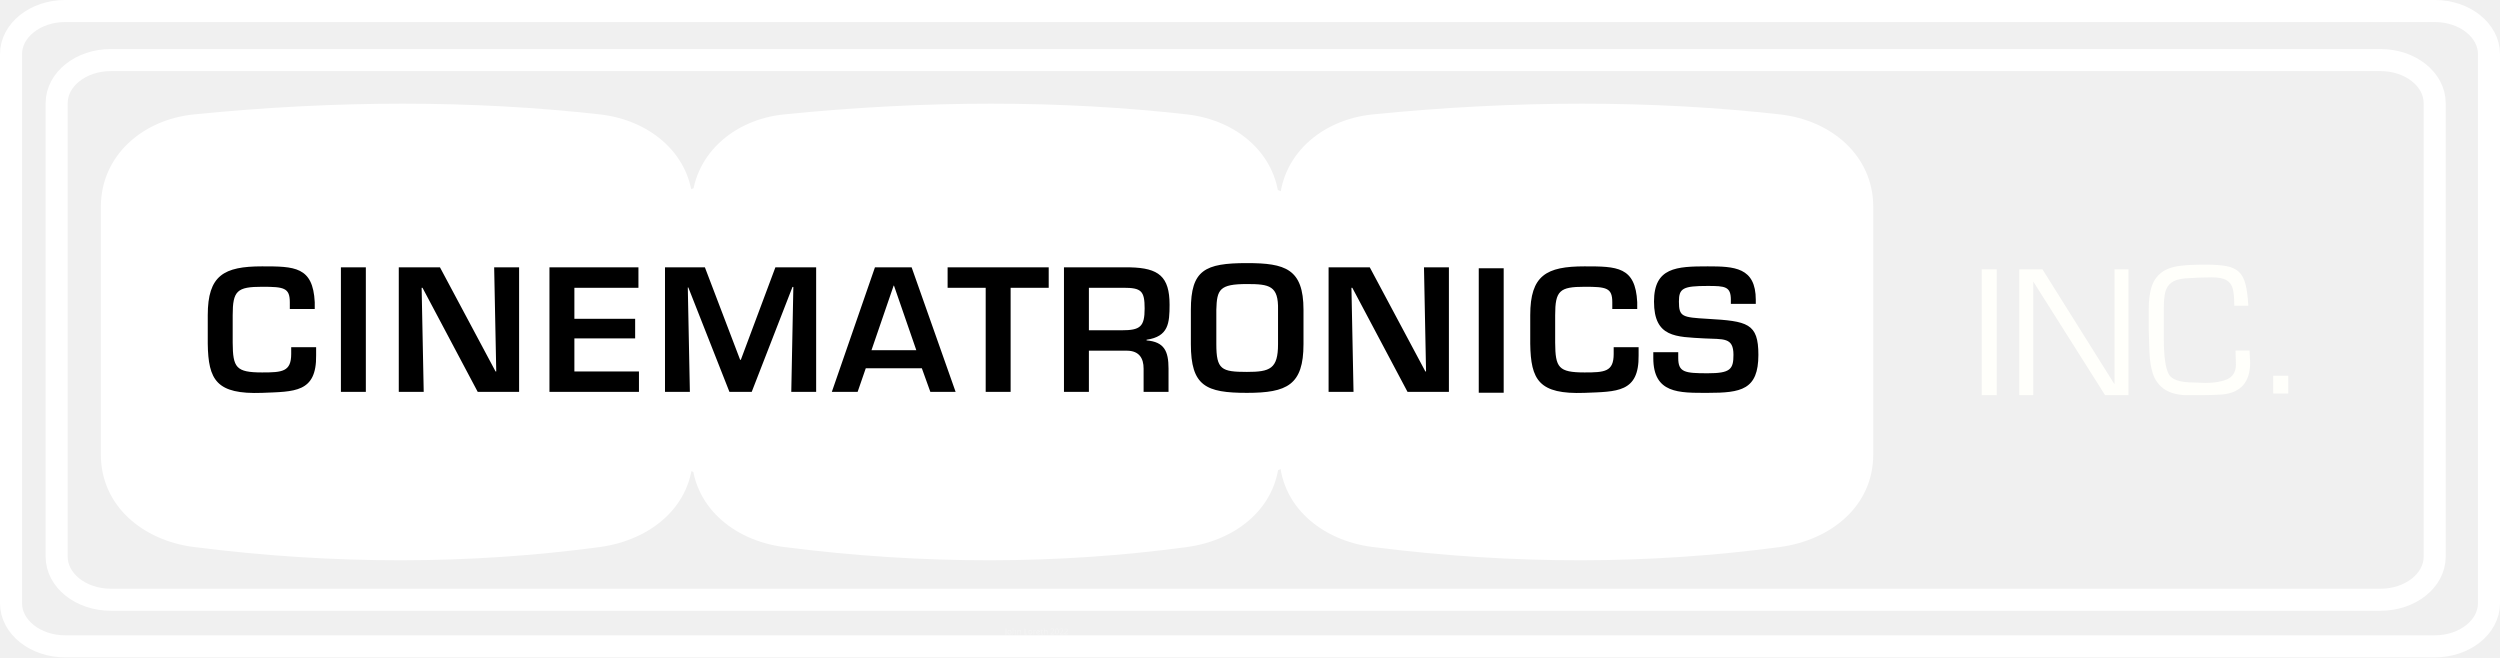
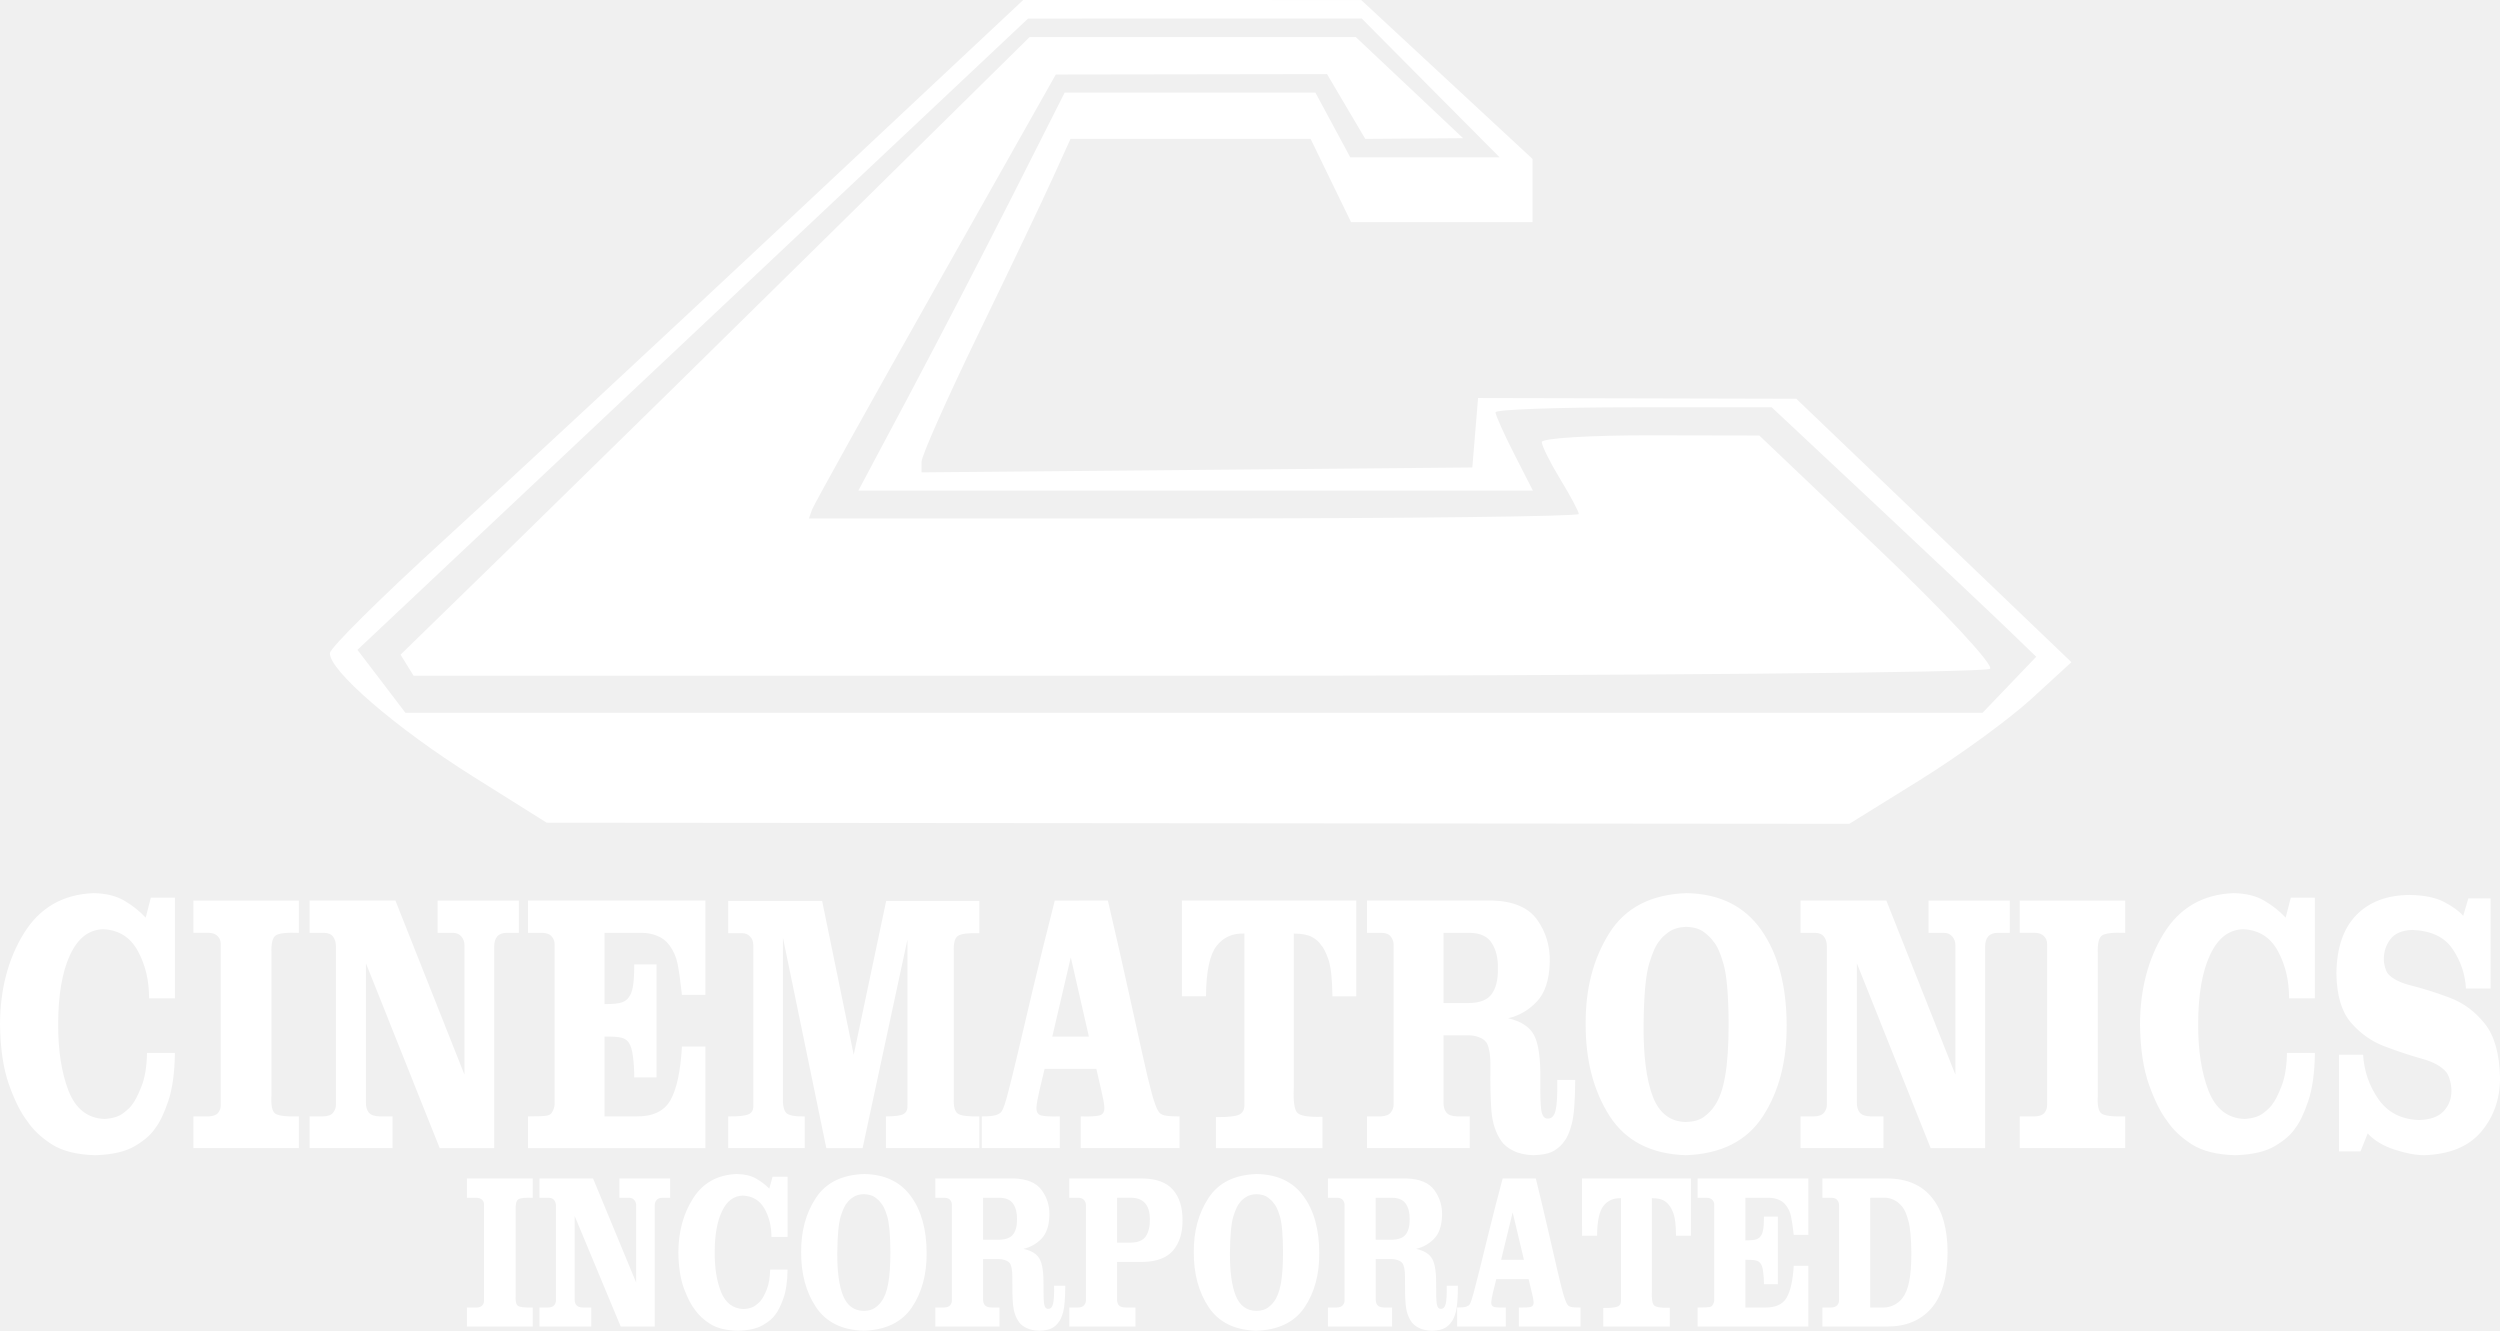
- <svg xmlns="http://www.w3.org/2000/svg" height="165.667" viewBox="0 0 567.038 149.1" width="630.043">
-   <g transform="translate(-118.29 -42)">
-     <rect fill="#fff" height="61.67" rx="16.878" ry="17.123" stroke="#fff" stroke-width="4.5" width="153.561" x="264.527" y="86.049" />
-     <g stroke-width="5">
-       <rect fill="none" height="144.1" rx="12.29" ry="9.781" stroke="#fff" width="562.038" x="120.79" y="44.5" />
-       <rect fill="none" height="122.407" rx="12.29" ry="9.781" stroke="#fff" width="539.377" x="131.138" y="55.625" />
-       <path d="M162.28 67.95c32.42-3.249 63.102-3.24 92.062 0 11.624 1.3 21.114 9.347 21.114 20.96v56.204c0 11.612-9.522 19.402-21.114 20.96-29.287 3.937-59.922 4.083-92.061 0-11.603-1.474-21.114-9.348-21.114-20.96V88.909c0-11.612 9.476-19.794 21.114-20.96z" fill="#fff" />
-       <path d="M296.127 67.95c32.182-3.249 62.64-3.24 91.39 0 11.539 1.3 20.96 9.347 20.96 20.96v56.204c0 11.612-9.453 19.402-20.96 20.96-29.074 3.937-59.485 4.083-91.39 0-11.518-1.474-20.96-9.348-20.96-20.96V88.909c0-11.612 9.406-19.794 20.96-20.96zM429.66 67.95c32.514-3.249 63.288-3.24 92.334 0 11.658 1.3 21.177 9.347 21.177 20.96v56.204c0 11.612-9.551 19.402-21.177 20.96-29.374 3.937-60.1 4.083-92.334 0-11.637-1.474-21.177-9.348-21.177-20.96V88.909c0-11.612 9.504-19.794 21.177-20.96z" fill="#fff" />
-     </g>
-     <path d="M189.678 112.091v-1.544c-.392-8.095-4.594-8.133-11.936-8.133-8.678 0-12.33 2.033-12.33 11.07v6.477c.118 8.246 1.964 11.522 12.33 11.145 7.303-.301 12.368 0 12.25-8.51v-1.845h-5.654v1.544c0 4.03-2.042 4.18-6.596 4.18-5.93 0-6.636-1.092-6.675-6.74v-6.25c0-5.536.981-6.44 6.675-6.44 4.947 0 6.282.226 6.282 3.502v1.544zM201.268 102.64h-5.654v28.24h5.654zM230.846 126.249h-.157l-12.605-23.61h-9.345v28.241h5.654l-.47-23.609h.196l12.525 23.61h9.385V102.64h-5.655zM248.569 107.271h14.528v-4.631h-20.182v28.24h20.3v-4.631h-14.646v-7.493h13.782v-4.443h-13.782zM298.038 107.083h.196l-.47 23.797h5.642v-28.24h-9.247l-7.837 20.973h-.157l-7.993-20.973h-9.051v28.24h5.642l-.47-23.684h.117l9.326 23.684h5.055z" />
-     <path d="M571.181 103.092v28.537h-3.405v-28.537z" fill="#fffffb" />
-     <path d="m327.38 125.533 1.925 5.347h5.733l-9.974-28.24h-8.324l-9.777 28.24h5.85l1.846-5.347zm-1.256-4.104h-10.17l5.027-14.647h.078zM347.514 107.271h8.639v-4.631h-22.931v4.631h8.638v23.61h5.654zM373.946 121.542c2.71.038 3.73 1.694 3.73 4.067v5.271h5.654v-5.271c0-3.992-.981-6.063-4.986-6.401v-.151c4.986-.716 5.222-3.765 5.222-7.945 0-6.401-2.474-8.321-8.913-8.472h-15.04v28.24h5.655v-9.338zm-8.678-4.631v-9.64h7.853c4.045 0 4.79.716 4.79 4.707 0 4.142-1.02 4.933-5.182 4.933zM401.11 101.675c-9.545 0-12.713 1.584-12.713 10.583v7.802c0 9.501 3.409 11.046 12.712 11.046 9.104 0 12.833-1.777 12.833-11.046v-7.802c0-9.308-4.17-10.583-12.833-10.583zm0 4.75c5.132 0 7.178.387 7.057 5.833v7.802c0 5.6-1.804 6.295-7.058 6.295-5.774 0-6.937-.54-6.937-6.295v-7.802c.12-4.596.722-5.832 6.937-5.832zM441.74 126.249h-.156l-12.605-23.61h-9.345v28.241h5.655l-.472-23.609h.197l12.525 23.61h9.385V102.64h-5.654zM459.348 102.84h-5.654v28.24h5.654zM489.637 112.091v-1.544c-.392-8.095-4.594-8.133-11.936-8.133-8.678 0-12.33 2.033-12.33 11.07v6.477c.118 8.246 1.963 11.522 12.33 11.145 7.303-.301 12.368 0 12.25-8.51v-1.845h-5.654v1.544c0 4.03-2.042 4.18-6.596 4.18-5.93 0-6.636-1.092-6.676-6.74v-6.25c0-5.536.982-6.44 6.676-6.44 4.947 0 6.282.226 6.282 3.502v1.544zM493.284 121.88v1.319c0 8.095 5.812 7.907 12.33 7.907 7.578 0 11.505-.678 11.505-8.623 0-7.191-2.474-7.643-11.544-8.17-5.733-.34-6.48-.452-6.48-3.916 0-3.013.904-3.54 6.519-3.54 3.966 0 5.261.113 5.261 3.163v.904h5.655v-.904c0-7.418-4.909-7.606-10.916-7.606-7.068 0-12.172.226-12.172 7.983 0 8.208 5.026 7.982 11.387 8.359 4.397.226 6.635-.302 6.635 3.727 0 3.276-.706 4.18-5.85 4.18-5.222 0-6.675-.226-6.675-3.464v-1.318z" />
-     <path d="M601.062 103.092v28.537h-5.308l-16.295-25.787v25.787h-3.169v-28.537h5.262l16.341 26.071v-26.071zM625.34 121.505h3.18q0 .457.069 1.37.069.915.069 1.371 0 6.63-6.372 7.24-2.31.14-4.587.14h-4.027q-3.054-.234-4.747-1.546-1.682-1.324-2.345-3.374-.664-2.061-.767-4.943-.103-2.882-.16-4.955v-4.662q0-2.94.618-4.99.629-2.062 2.242-3.315 1.624-1.266 4.496-1.57 1.784-.246 5.582-.246 3.031 0 4.77.351 1.75.352 2.757 1.3 1.007.95 1.476 2.742.469 1.78.652 4.92h-3.192q0-2.519-.332-3.82-.32-1.311-1.418-1.955-1.087-.656-3.352-.656-2.7 0-6.051.234-2.06.176-3.112.972-1.04.785-1.384 2.167-.332 1.37-.332 3.725v6.77q0 6.01 1.133 8.107 1.018 1.874 5.708 1.874.343 0 1.247.047.904.047 1.43.047 2.928 0 4.839-.82 1.91-.832 2.002-3.21 0-.574-.046-1.686-.046-1.113-.046-1.629zM637.31 127.228v4.03h-3.42v-4.03z" fill="#fffffb" />
-     <text fill="#ef00eb" font-family="TrasksHand" font-size="1.8" stroke="#0105ff" stroke-width="2.25" x="346.224" y="185.862">
-       <tspan fill="#fafafa" fill-opacity=".4" stroke="none" x="346.224" y="185.862">John Loreth 2022</tspan>
-     </text>
+ <svg xmlns="http://www.w3.org/2000/svg" width="270.085" height="143.766" viewBox="0 0 71.46 38.038" xml:space="preserve">
+   <path style="fill:#fff;stroke-width:.265" d="M72.308 142.81c-2.19-1.374-4.118-3.039-4.079-3.522.012-.153 1.458-1.587 3.214-3.188 1.755-1.6 6.208-5.738 9.897-9.194l6.705-6.284h4.832l4.831.002 2.447 2.27 2.448 2.27v1.808h-5.186l-.579-1.19-.578-1.191h-6.862l-.51 1.124c-.28.619-1.238 2.627-2.129 4.462-.89 1.835-1.619 3.474-1.619 3.642v.305l7.872-.07 7.871-.07.082-.993.082-.992 4.548.01 4.548.011 3.933 3.765 3.932 3.765-1.154 1.057c-.635.58-2.063 1.62-3.175 2.31l-2.02 1.253-18.617-.016-18.617-.016zm43.927-2.615.766-.8-.783-.757c-.43-.416-2.132-2.02-3.78-3.566l-2.998-2.808h-3.948c-2.17 0-3.947.064-3.947.143 0 .078.24.614.534 1.19l.535 1.048H83.333l1.444-2.712a368.907 368.907 0 0 0 2.949-5.688l1.505-2.977h7.166l.499.926.499.926h4.269l-1.972-1.984-1.97-1.985-4.77.001-4.769.001-9.584 9.022-9.584 9.022.686.899.685.9h45.082zm-45.802-.56-.186-.3 3.147-3.067a2830.36 2830.36 0 0 0 8.991-8.827l5.844-5.76h9.322l1.534 1.445 1.533 1.446-1.398.01-1.397.01-.547-.926-.546-.926-3.877.006-3.876.006-3.44 6.095c-1.892 3.352-3.479 6.207-3.528 6.344l-.088.25h11.003c6.05 0 11.002-.057 11.002-.127 0-.069-.238-.515-.528-.992-.29-.476-.529-.955-.53-1.065 0-.109 1.398-.195 3.108-.192l3.11.006 3.4 3.235c1.87 1.78 3.308 3.324 3.196 3.433-.111.11-10.296.199-22.633.199H70.62Z" transform="translate(-58.798 -120.622)" />
+   <g aria-label="CINEMATRONICS INCORPORATED">
+     <path style="fill:#fff;" d="M74.195 126.771q0-.652-.379-1.15-.379-.502-1.163-.528-.727.013-1.12.63-.391.612-.396 1.66-.008.961.344 1.627.357.665 1.207.692.406-.014.64-.141.237-.133.308-.22.136-.124.304-.433.172-.312.185-.81h.938q-.013.722-.224 1.172-.212.45-.437.656-.198.225-.678.432-.48.207-1.34.225-.925-.018-1.463-.265-.537-.25-.832-.572-.318-.296-.604-.873t-.304-1.463q.004-1.277.798-2.212.797-.938 2.348-.982.621.009 1.027.18.41.172.727.415l.172-.485h.81v2.445zM78.31 125.688v3.445q-.03.34.115.432.146.088.807.075v.77h-3.547v-.77h.506q.225-.004.322-.084.097-.084.092-.198v-3.904q0-.119-.105-.194-.106-.075-.291-.08h-.524v-.783h3.547v.784q-.609-.018-.776.062-.167.079-.145.445zM79.593 124.396h2.886l2.322 4.23v-3.146q0-.119-.101-.207-.097-.088-.278-.092h-.524v-.784h2.732v.784h-.406q-.216 0-.322.088-.1.088-.1.238v4.904h-1.834l-2.48-4.49v3.384q-.005.145.092.238.097.092.375.097h.427v.77h-2.79v-.77h.45q.251-.004.344-.093.097-.092.092-.198v-3.833q0-.15-.092-.238-.093-.093-.295-.097h-.498zM86.938 124.396h5.966v2.292h-.789q-.075-.498-.145-.75-.066-.25-.278-.458-.158-.154-.4-.224-.243-.075-.53-.075h-1.25v1.731q.435 0 .594-.044.163-.048.225-.127.088-.075.132-.243.048-.172.048-.55h.75v2.744h-.75q0-.282-.044-.51-.04-.23-.136-.331-.084-.093-.251-.123-.163-.031-.569-.027v1.939h1.062q.837.009 1.154-.392.318-.406.388-1.305h.789v2.468h-5.966v-.771q.493 0 .63-.018.141-.022.172-.075.035-.035.062-.092.03-.057.03-.097v-3.895q.005-.106-.092-.19-.097-.088-.317-.092h-.485zM96.83 124.405l1.062 3.737 1.092-3.737h3.133v.785q-.564-.014-.722.066-.155.075-.137.379v3.573q-.018.286.137.366.158.075.722.066v.77h-3.141v-.77q.471 0 .603-.062.137-.066.12-.211v-4.023l-1.508 5.067h-1.22l-1.459-5.111v3.868q-.017.282.106.384.124.097.626.088v.77H93.67v-.77q.502.004.678-.049.18-.053.168-.224v-3.887q-.005-.136-.11-.211-.102-.08-.27-.08h-.466v-.784zM106.44 124.396q.414 1.283.696 2.212.286.93.471 1.538t.313.943q.128.335.225.432.053.066.185.092.137.027.52.027v.77h-3.322v-.77q.484.009.643-.027.163-.035.15-.198-.01-.132-.11-.432-.102-.304-.159-.498h-1.74q-.08.23-.172.52-.093.291-.102.419-.009.163.163.194.172.03.622.022v.77H102.2v-.77q.344 0 .49-.035.144-.04.184-.093.084-.097.207-.445.128-.348.33-.965l.503-1.542q.304-.925.74-2.163zm-1.869 3.305h1.23l-.608-1.925zM108.93 124.396h5.864v2.327h-.802q-.01-.639-.137-.899t-.242-.344q-.11-.123-.308-.198-.199-.08-.613-.084v3.755q-.03.484.12.599.153.114.845.097v.762h-3.582v-.754q.6.004.784-.061.19-.066.172-.273v-4.125q-.595-.017-.939.304-.343.322-.352 1.22h-.81zM119.385 124.396q1.066.027 1.498.472.436.445.419 1.018-.022.652-.436.965-.41.313-.965.405.647.106.872.41.225.304.212 1.088-.01.516.03.732.045.211.22.207.199.004.265-.207.066-.216.053-.732h.604q-.004.762-.115 1.067-.11.304-.255.423-.106.123-.327.224-.22.102-.7.115-.419-.01-.687-.11-.27-.097-.397-.23-.282-.29-.335-.722-.048-.436-.035-1.11 0-.234-.04-.37-.04-.142-.097-.199-.092-.088-.26-.128-.163-.044-.326-.044h-.855v1.635q-.004.145.093.238.097.092.374.097h.415v.77h-3.455v-.77h.467q.251-.01.34-.102.092-.092.088-.189v-3.869q.004-.11-.089-.202-.088-.093-.308-.097h-.498v-.785zm-1.657.785v1.705h.846q.564-.004.776-.22.216-.216.207-.617.009-.38-.203-.617-.207-.242-.727-.251zM125.902 124.216q1.661.022 2.511.894.85.873.855 2.31.013 1.312-.797 2.215-.811.904-2.6.948-1.754-.044-2.564-.96-.807-.917-.798-2.23-.013-1.278.793-2.203.807-.93 2.6-.974zm-1.445 3.194q-.014 1.133.308 1.745.326.613 1.12.621.383-.009.598-.123.22-.119.34-.247.26-.255.374-.736.12-.48.12-1.295-.01-1.035-.173-1.44-.163-.41-.343-.547-.088-.101-.304-.22-.216-.124-.613-.133-.361.01-.586.128-.22.115-.3.207-.18.141-.356.564-.172.423-.185 1.476zM129.735 124.396h2.886l2.322 4.23v-3.146q0-.119-.101-.207-.097-.088-.278-.092h-.524v-.784h2.732v.784h-.405q-.216 0-.322.088-.101.088-.101.238v4.904h-1.833l-2.481-4.49v3.384q-.004.145.092.238.097.092.375.097h.427v.77h-2.789v-.77h.45q.25-.004.343-.093.097-.092.093-.198v-3.833q0-.15-.093-.238-.092-.093-.295-.097h-.498zM139.733 125.688v3.445q-.03.34.114.432.146.088.807.075v.77h-3.547v-.77h.507q.224-.004.321-.084.097-.084.093-.198v-3.904q0-.119-.106-.194-.106-.075-.29-.08h-.525v-.783h3.547v.784q-.608-.018-.776.062-.167.079-.145.445zM146.166 126.771q0-.652-.379-1.15-.379-.502-1.163-.528-.727.013-1.12.63-.392.612-.396 1.66-.009.961.344 1.627.357.665 1.207.692.405-.014.639-.141.238-.133.308-.22.137-.124.304-.433.172-.312.185-.81h.939q-.013.722-.225 1.172-.211.45-.436.656-.198.225-.679.432-.48.207-1.339.225-.925-.018-1.463-.265-.537-.25-.833-.572-.317-.296-.603-.873-.287-.577-.304-1.463.004-1.277.797-2.212.798-.938 2.349-.982.621.009 1.026.18.41.172.727.415l.172-.485h.81v2.445zM152.114 126.533q-.04-.524-.45-.96-.405-.436-1.356-.463-.516.013-.74.23-.22.215-.216.484 0 .097.04.194.039.097.096.154.225.19.815.295.59.106 1.27.291.682.185 1.171.626.49.44.516 1.317.004.763-.63 1.309-.63.542-1.926.573-.445-.004-1.013-.141-.564-.137-.881-.388l-.243.436h-.722v-2.348h.81q.049.595.516 1.08.467.48 1.353.506.572-.009.837-.212.269-.207.264-.506 0-.124-.048-.243-.044-.123-.124-.202-.25-.216-.841-.33-.59-.12-1.247-.3-.652-.181-1.124-.578-.467-.396-.484-1.185.013-.934.665-1.419.656-.489 1.806-.493.719.009 1.142.167.427.159.652.34l.172-.423h.749v2.19z" transform="matrix(.84992 0 0 1.17659 -58.798 -120.622)" />
+     <path style="fill:#fff;" d="M14.74 34.593v2.425q-.017.239.06.304.078.062.428.053v.542h-1.882v-.542h.269q.12-.004.17-.06.052-.058.05-.139V34.43q0-.084-.056-.136-.056-.053-.155-.056h-.278v-.552h1.882v.552q-.322-.013-.411.043-.089.056-.077.313zM15.42 33.685h1.532l1.232 2.976v-2.213q0-.084-.054-.146-.051-.062-.147-.065h-.278v-.552h1.45v.552h-.216q-.114 0-.17.062-.054.062-.054.167v3.451h-.973l-1.316-3.16v2.382q-.003.102.049.167.051.065.198.069h.227v.542h-1.48v-.542h.239q.133-.004.182-.065.051-.066.05-.14v-2.698q0-.105-.05-.167-.05-.065-.157-.068h-.264ZM22.051 35.356q0-.459-.2-.81-.202-.353-.618-.371-.386.009-.594.443-.208.431-.21 1.169-.005.676.182 1.144.19.468.64.487.216-.01.34-.1.126-.092.163-.154.073-.087.162-.304.09-.22.098-.57h.498q-.007.508-.12.824-.112.316-.23.462-.106.158-.361.304t-.71.158q-.492-.012-.777-.186-.285-.177-.442-.403-.168-.208-.32-.614t-.162-1.03q.003-.899.424-1.556.423-.66 1.246-.691.33.005.545.127.217.12.385.291l.092-.34h.43v1.72zM24.7 33.558q.882.015 1.333.63.451.613.454 1.624.007.924-.423 1.56-.43.635-1.38.666-.93-.03-1.36-.676-.429-.645-.424-1.569-.007-.899.42-1.55.429-.654 1.38-.685zm-.767 2.248q-.007.796.164 1.227.173.431.594.438.203-.006.318-.087.117-.084.18-.174.138-.18.199-.518.063-.338.063-.911-.005-.729-.091-1.014-.087-.288-.183-.385-.046-.07-.16-.155-.116-.086-.326-.093-.192.006-.31.09-.118.08-.16.146-.096.1-.19.397-.09.298-.098 1.039zM28.98 33.685q.565.018.794.332.232.313.222.716-.011.459-.231.679-.217.22-.512.285.344.074.463.288.12.214.112.766-.004.363.016.515.024.149.117.146.106.003.14-.146.036-.152.029-.515h.32q-.003.537-.06.75-.06.215-.136.298-.056.087-.173.158-.117.072-.372.081-.222-.006-.365-.077-.143-.069-.21-.162-.15-.204-.178-.508-.026-.307-.019-.782 0-.164-.02-.26-.022-.1-.052-.14-.05-.062-.138-.09-.087-.03-.173-.03H28.1v1.15q-.002.102.05.167.05.065.198.068h.22v.543h-1.833v-.543h.248q.133-.005.18-.07.049-.066.046-.134v-2.722q.003-.078-.046-.143-.047-.065-.164-.068h-.264v-.552zm-.88.552v1.2h.45q.298-.004.41-.155.115-.152.11-.434.005-.267-.107-.435-.11-.17-.386-.176zM32.648 33.685q.606.006.881.325.276.317.272.875.004.536-.27.859-.27.319-.883.328h-.718v1.067q-.004.09.042.161.047.071.21.074h.274v.543h-1.891v-.543h.247q.13-.003.178-.068.052-.065.05-.136v-2.716q0-.093-.054-.152-.052-.062-.152-.065h-.27v-.552zm-.718.552v1.283h.386q.309-.003.432-.176.124-.177.12-.496-.003-.314-.143-.462-.14-.15-.397-.15zM35.924 33.558q.881.015 1.333.63.45.613.453 1.624.007.924-.423 1.56-.43.635-1.38.666-.93-.03-1.36-.676-.428-.645-.424-1.569-.007-.899.421-1.55.428-.654 1.38-.685zm-.767 2.248q-.007.796.164 1.227.173.431.593.438.204-.006.318-.087.117-.084.18-.174.138-.18.2-.518t.062-.911q-.004-.729-.09-1.014-.087-.288-.183-.385-.047-.07-.162-.155-.114-.086-.325-.093-.191.006-.31.09-.117.08-.16.146-.095.1-.189.397-.091.298-.098 1.039zM40.203 33.685q.566.018.795.332.231.313.222.716-.012.459-.232.679-.217.22-.512.285.344.074.463.288.12.214.112.766-.004.363.017.515.023.149.117.146.105.003.14-.146.035-.152.028-.515h.32q-.002.537-.06.75-.059.215-.136.298-.056.087-.173.158-.117.072-.372.081-.222-.006-.365-.077-.142-.069-.21-.162-.15-.204-.178-.508-.025-.307-.018-.782 0-.164-.021-.26-.021-.1-.052-.14-.049-.062-.138-.09-.086-.03-.173-.03h-.453v1.15q-.003.102.049.167.051.065.198.068h.22v.543h-1.833v-.543h.248q.133-.005.18-.07.05-.066.047-.134v-2.722q.002-.078-.047-.143-.047-.065-.164-.068h-.264v-.552zm-.88.552v1.2h.45q.299-.004.411-.155.115-.152.11-.434.004-.267-.108-.435-.11-.17-.385-.176zM43.9 33.685q.22.902.369 1.556l.25 1.082q.098.428.166.664.068.236.12.304.027.046.097.065.073.019.276.019v.542h-1.763v-.542q.258.005.342-.02.086-.024.08-.139-.005-.093-.06-.304-.053-.213-.083-.35h-.924q-.042.161-.091.366-.05.205-.054.295-.004.114.087.136.09.022.33.015v.543H41.65v-.543q.182 0 .26-.024.077-.028.098-.065.044-.069.11-.313.067-.245.175-.68l.267-1.085q.16-.65.392-1.522zm-.992 2.325h.652l-.322-1.355zM45.22 33.685h3.113v1.637h-.426q-.004-.45-.072-.633-.068-.183-.13-.241-.058-.087-.163-.14-.105-.056-.325-.059v2.642q-.016.34.063.421.082.081.45.069v.536h-1.902v-.53q.318.003.417-.044.1-.046.09-.192V34.25q-.315-.012-.497.214-.183.226-.187.859h-.43zM48.524 33.685h3.166v1.612h-.418q-.04-.35-.077-.527-.036-.177-.148-.322-.084-.109-.213-.159-.128-.052-.28-.052h-.664v1.218q.231 0 .315-.03.087-.035.12-.09.046-.053.07-.171.026-.121.026-.388h.397v1.932h-.397q0-.199-.024-.36-.02-.161-.072-.232-.045-.065-.134-.087-.086-.022-.301-.019v1.364h.563q.445.006.613-.276.168-.285.206-.917h.418v1.736h-3.166v-.543q.262 0 .335-.012.075-.016.09-.053.02-.025.034-.065.016-.04.016-.068v-2.74q.003-.075-.05-.134-.05-.062-.167-.065h-.258zM53.949 33.685q.842.006 1.279.555.44.546.442 1.56-.01 1.078-.468 1.6-.458.517-1.246.517h-1.864v-.542h.239q.13-.004.185-.066.053-.062.051-.145v-2.716q.003-.069-.044-.137-.045-.068-.157-.074h-.274v-.552zm-.491.552v3.138h.376q.157 0 .302-.072.147-.071.246-.201.128-.168.189-.469.063-.3.063-.809-.004-.63-.084-.924-.077-.294-.178-.409-.11-.136-.243-.195-.13-.06-.245-.06z" />
  </g>
</svg>
